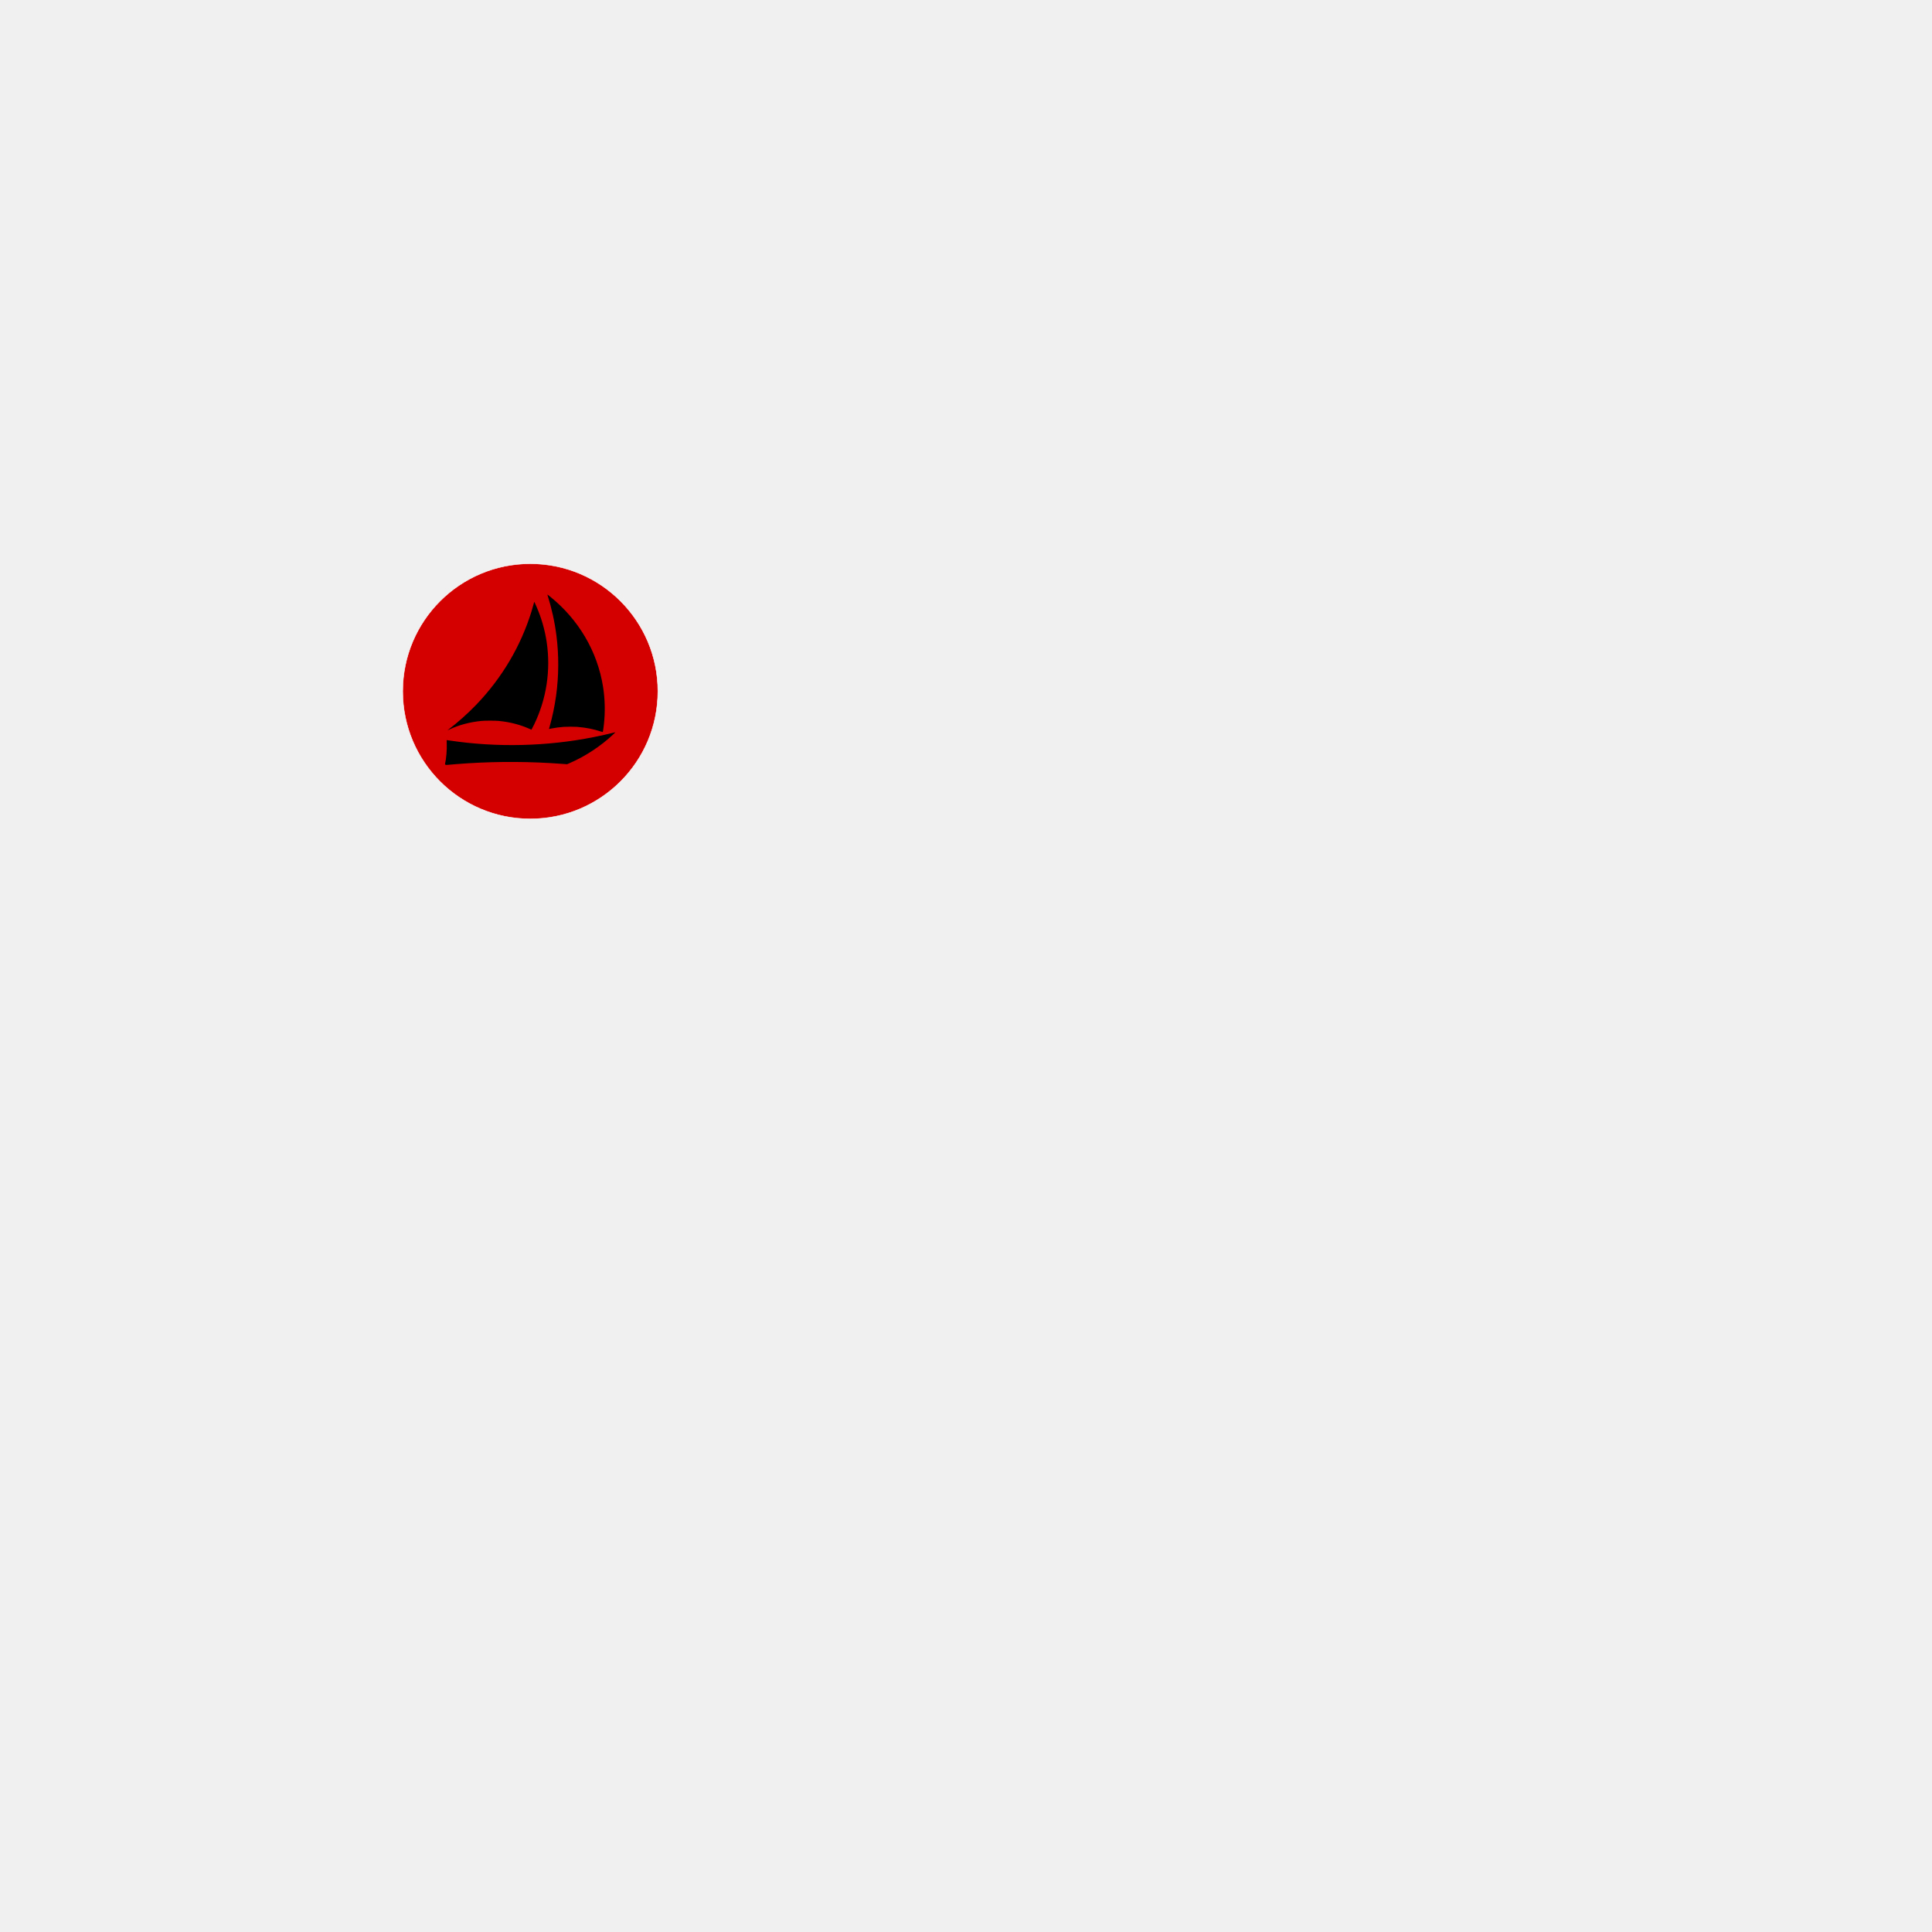
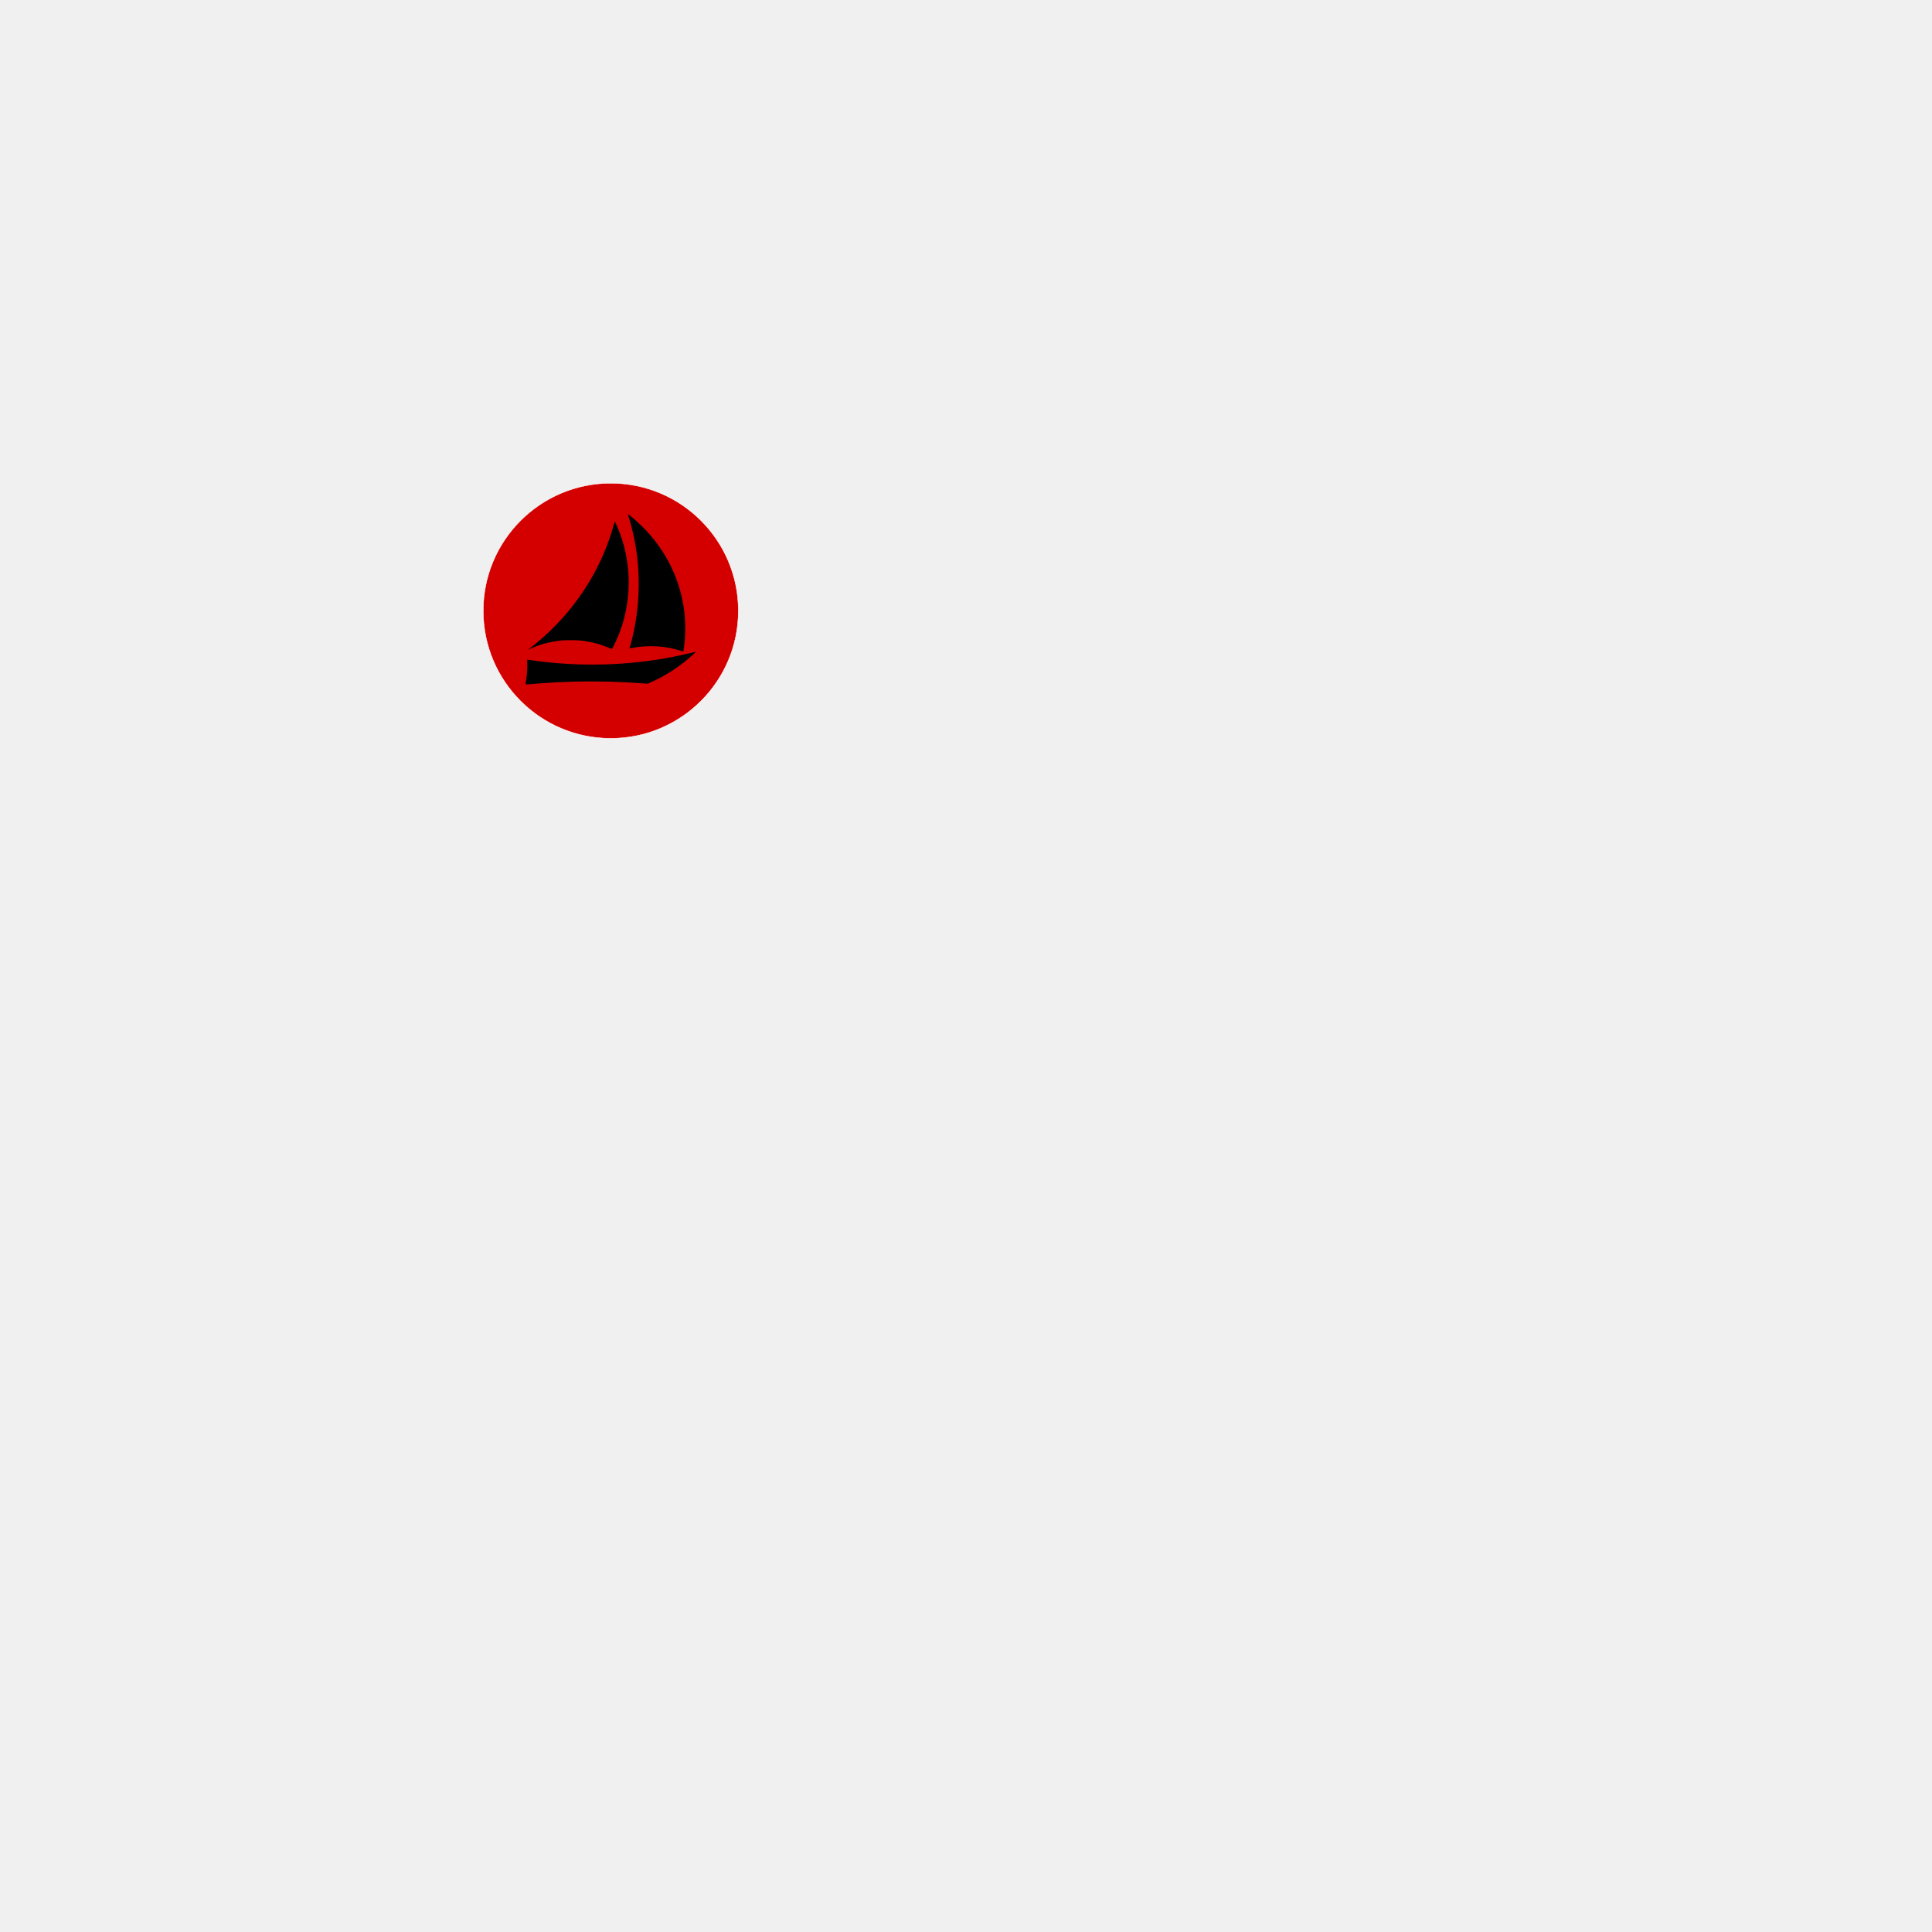
- <svg xmlns="http://www.w3.org/2000/svg" width="600px" height="600px" viewBox="-250 -350 1200 1200" version="1.1" id="svg5">
+ <svg xmlns="http://www.w3.org/2000/svg" width="600px" height="600px" viewBox="-300 -300 1200 1200" version="1.1" id="svg5">
  <defs id="defs2" />
  <g id="layer2" style="display:inline">
    <circle style="fill:#d40000;stroke:#ffffff;stroke-width:0.28" id="path274" cx="79.375" cy="79.375" r="79.235" />
  </g>
  <g id="layer1" style="display:inline">
    <g transform="matrix(0.00861665,0,0,-0.00827821,26.36184,125.1542)" fill="#000000" stroke="none" id="g33">
      <path d="m 7390,12763 c 305,-1009 518,-2009 644,-3033 185,-1492 176,-3061 -24,-4550 -104,-773 -264,-1571 -460,-2287 -28,-100 -50,-185 -50,-188 0,-4 6,-5 14,-2 8,3 70,17 138,31 286,59 606,104 908,127 201,16 762,16 960,0 628,-50 1169,-160 1733,-353 66,-22 122,-36 127,-32 8,9 49,301 74,529 106,939 85,1932 -60,2880 -404,2641 -1765,5043 -3832,6764 -90,75 -167,137 -172,139 -5,2 -5,-9 0,-25 z" id="path27" />
      <path d="m 6420,12183 c -17,-78 -129,-486 -180,-658 C 5467,8916 4112,6533 2256,4521 1657,3871 861,3133 238,2650 c -32,-24 -56,-46 -54,-47 2,-2 59,24 127,58 684,339 1479,560 2319,646 252,26 999,26 1250,0 815,-83 1544,-281 2253,-611 54,-25 100,-46 103,-46 6,0 111,212 195,392 890,1919 1204,4064 903,6178 -132,933 -397,1878 -761,2725 -128,298 -127,295 -134,295 -3,0 -12,-26 -19,-57 z" id="path29" />
      <path d="m 12130,2419 c -317,-85 -948,-232 -1420,-329 C 7338,1393 3766,1305 351,1835 c -124,19 -226,34 -227,32 -1,-1 2,-108 6,-237 C 149,1135 96,474 4,62 0,43 6,36 45,19 86,1 98,0 188,10 453,38 1227,101 1675,130 3948,276 6169,261 8465,84 l 340,-26 157,71 c 1147,516 2277,1290 3168,2168 91,89 161,162 155,162 -5,0 -75,-18 -155,-40 z" id="path31" />
    </g>
  </g>
</svg>
